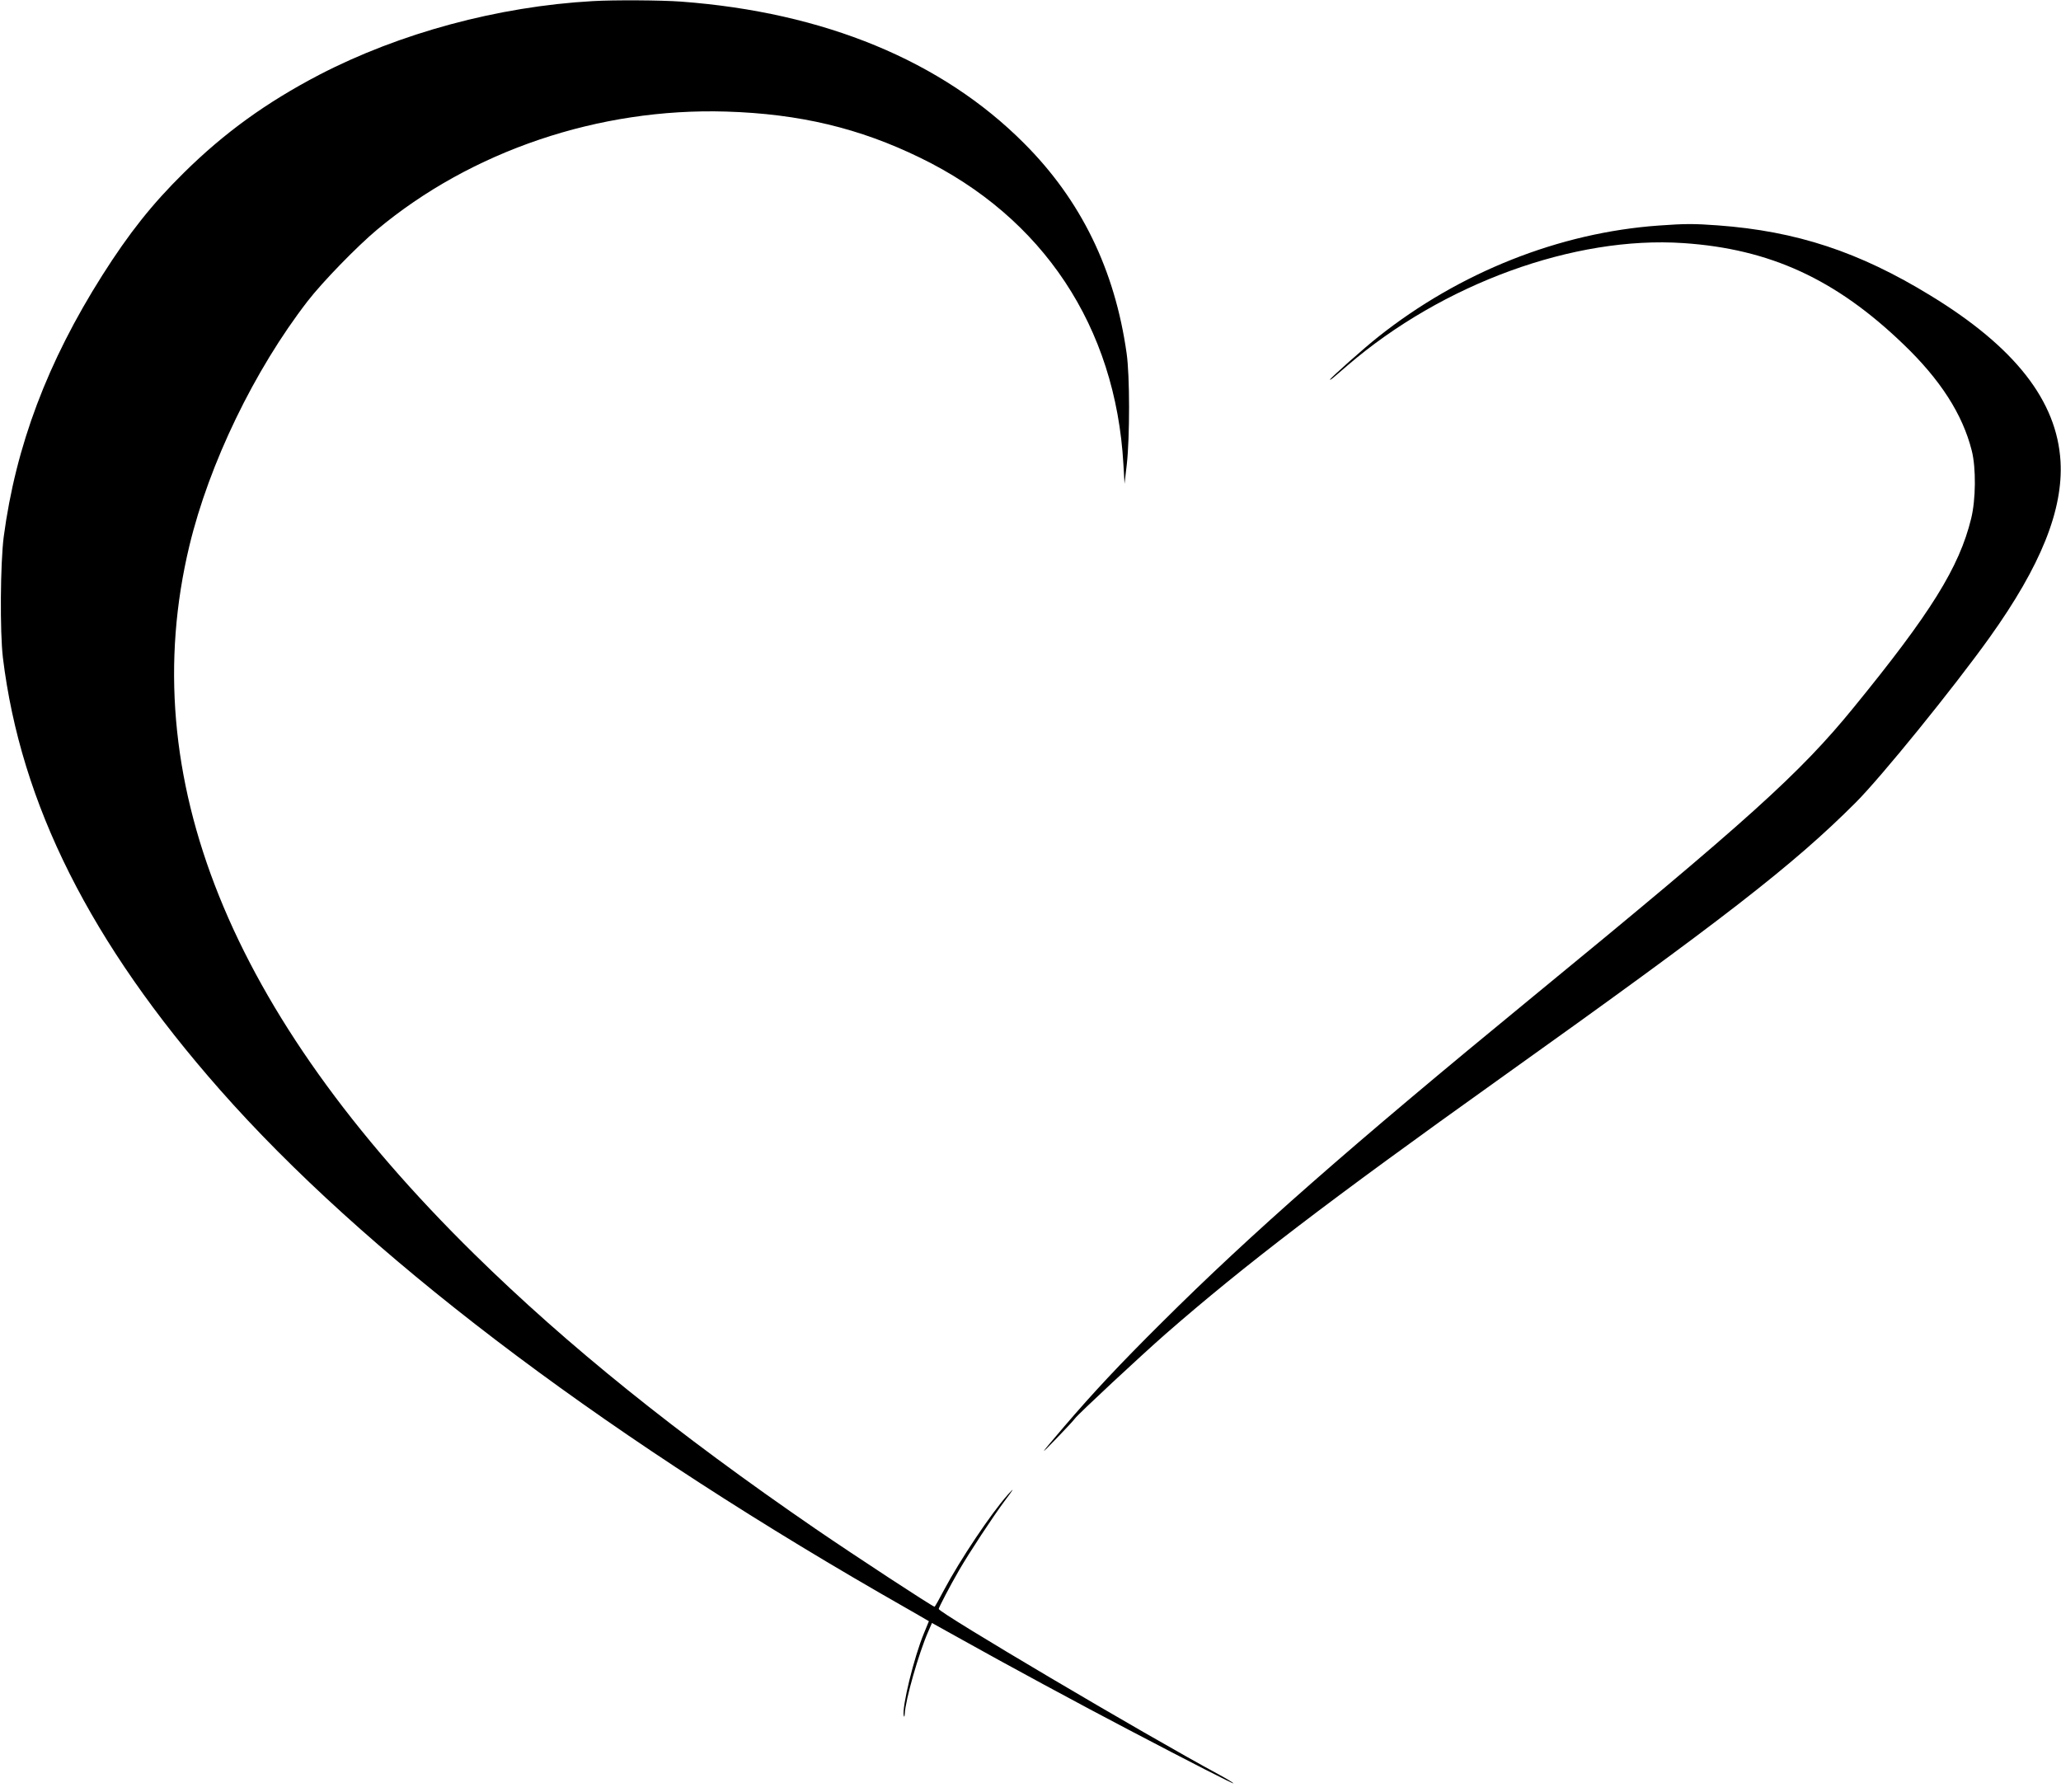
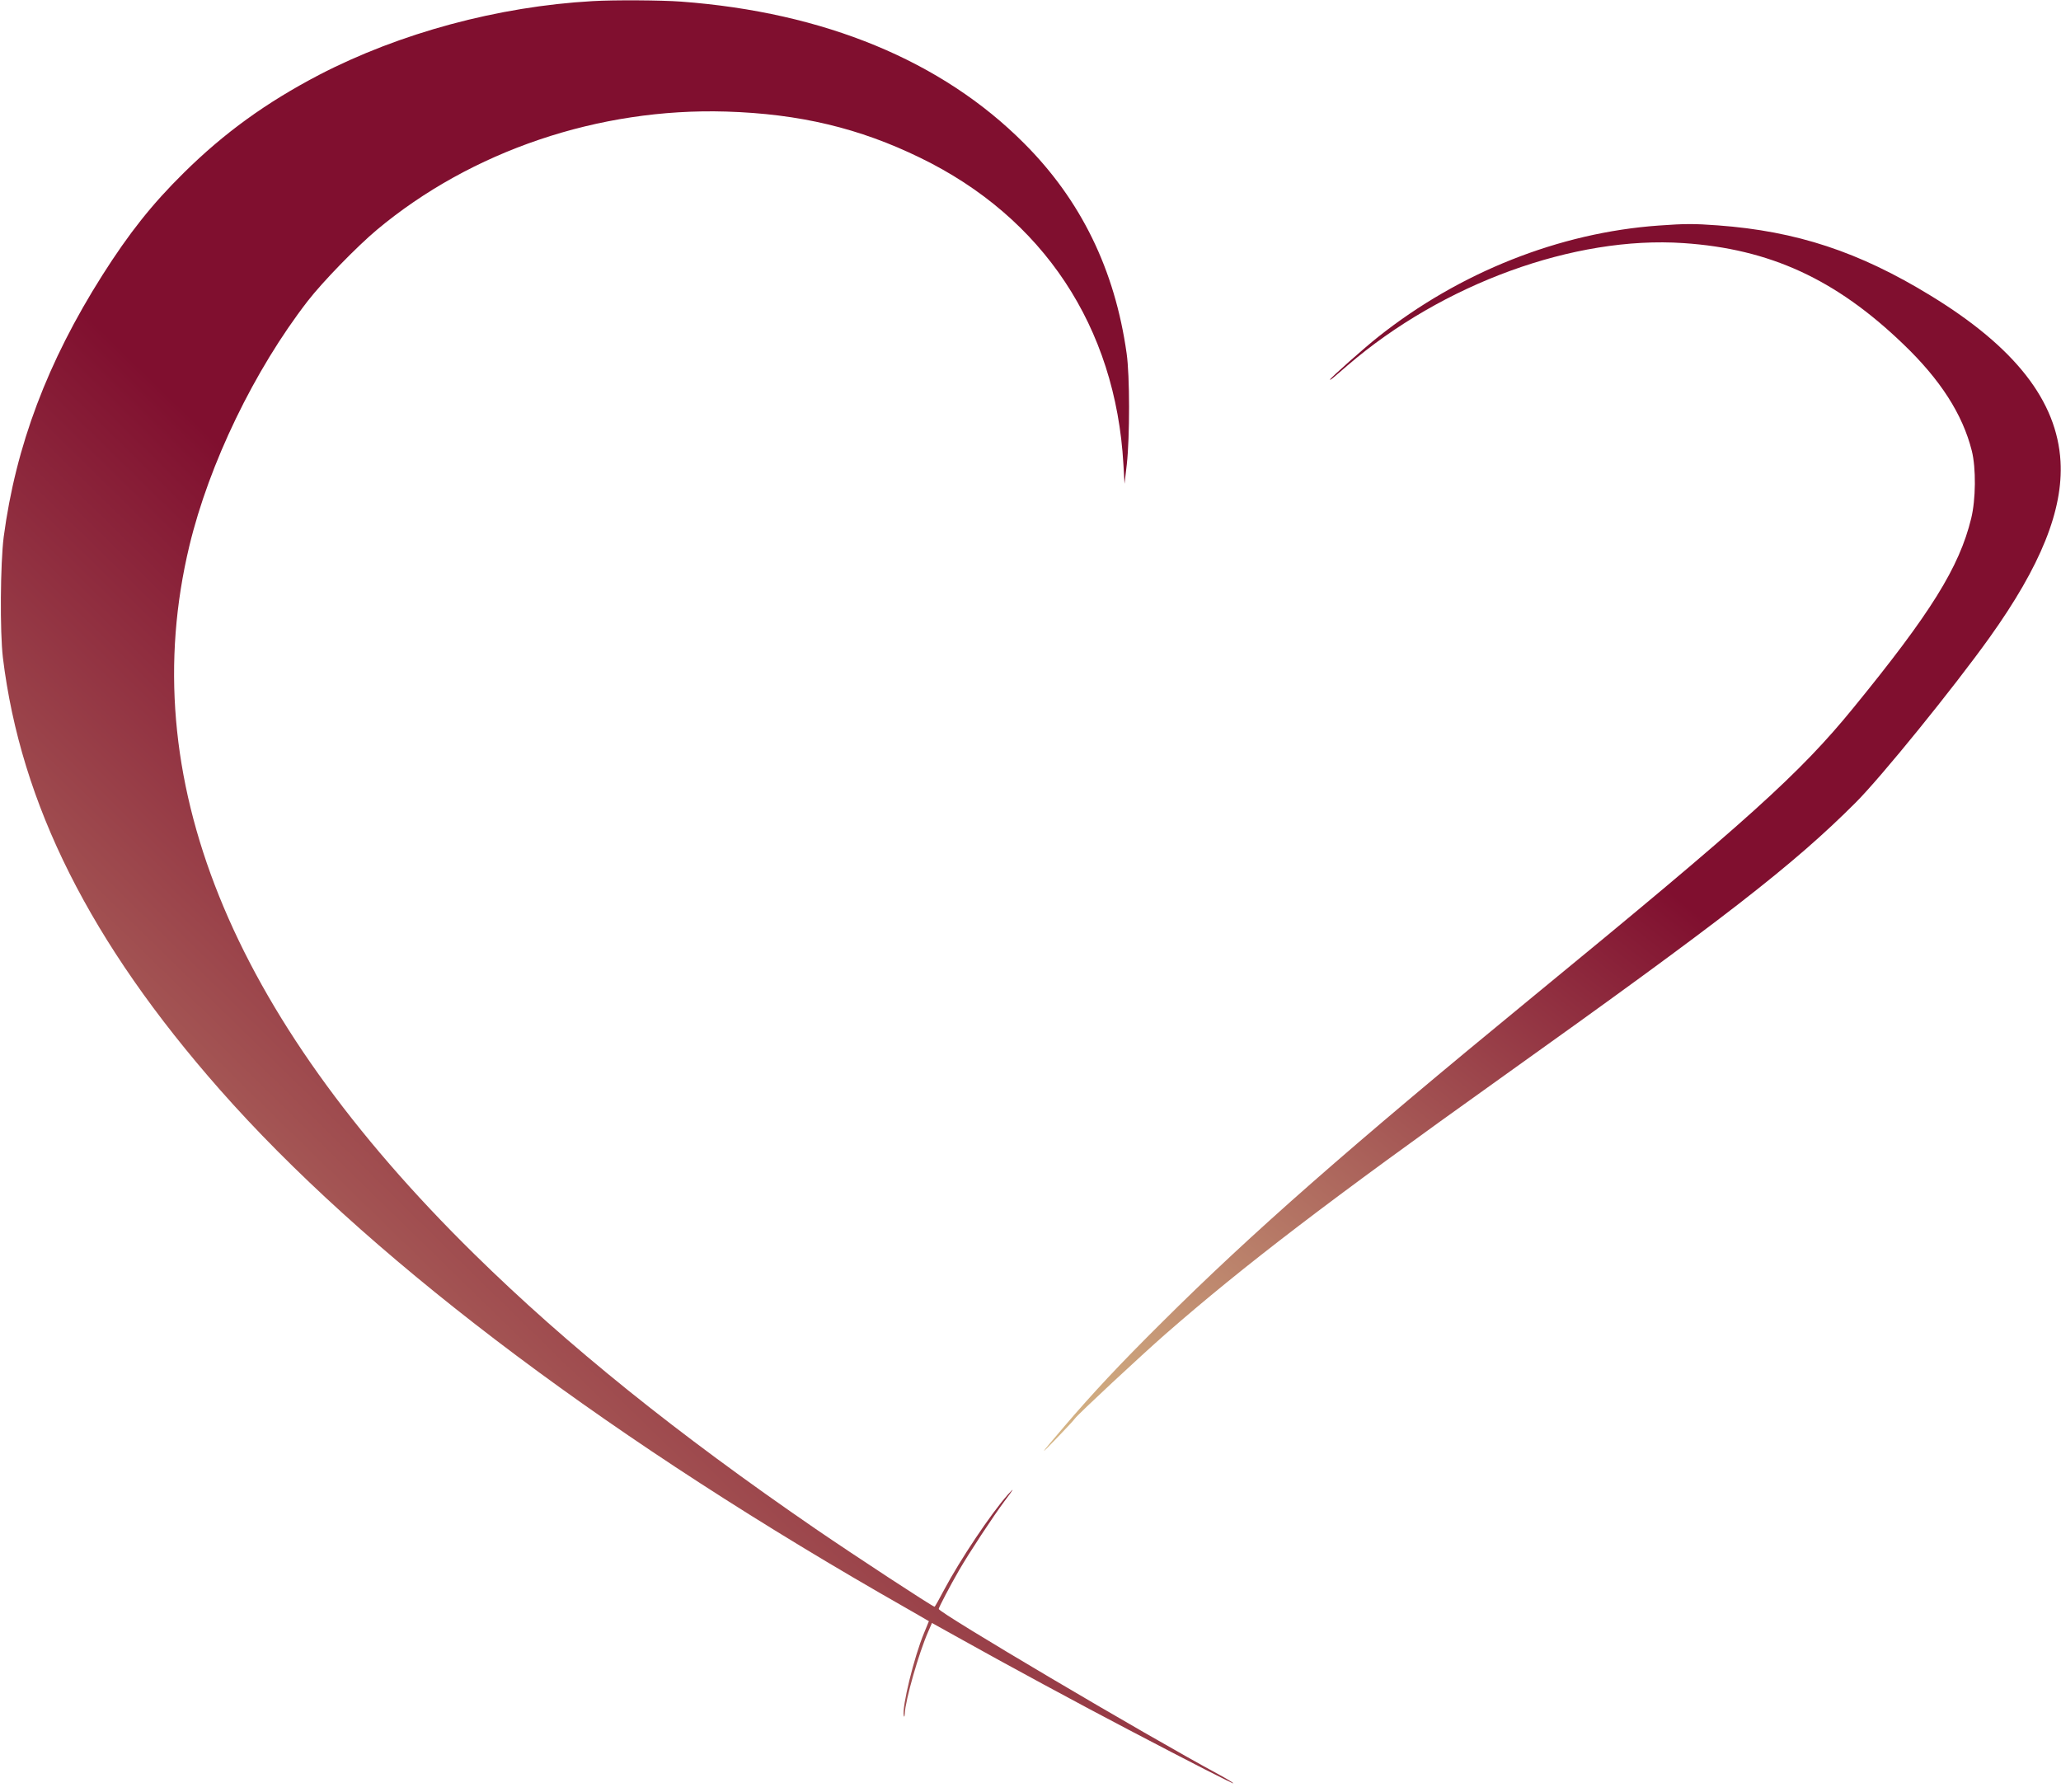
<svg xmlns="http://www.w3.org/2000/svg" version="1.0" width="1280pt" height="1113pt" viewBox="0 0 1280 1113" preserveAspectRatio="xMidYMid meet">
-   <g transform="translate(0,1113) scale(0.1,-0.1)" fill="#000000" stroke="none">
+   <defs>
+     <linearGradient id="myGradient" x1="0%" y1="0%" x2="40%" y2="60%">
+       <stop offset="0%" style="stop-color:#D7B988;stop-opacity:2" />
+       <stop offset="100%" style="stop-color:#800F2F;stop-opacity:8" />
+     </linearGradient>
+   </defs>
+   <g transform="translate(0,1113) scale(0.1,-0.1)" fill="url(#myGradient)" stroke="none">
    <path d="M3680 11123 c-586 -33 -1197 -198 -1698 -458 -329 -172 -589 -360 -840 -608 -198 -195 -341 -376 -506 -636 -342 -540 -538 -1061 -613 -1626 -21 -165 -24 -590 -5 -750 111 -910 543 -1770 1348 -2684 886 -1006 2312 -2094 4099 -3126 94 -54 200 -115 237 -136 l67 -39 -30 -73 c-62 -148 -139 -463 -126 -514 3 -11 5 -6 6 12 4 86 87 377 146 511 l23 53 189 -105 c249 -140 754 -413 1028 -556 406 -213 655 -340 655 -335 0 3 -39 27 -87 53 -470 254 -1743 1007 -1743 1030 0 9 71 145 126 240 63 109 212 335 282 429 59 78 66 91 22 42 -106 -119 -297 -405 -397 -593 -30 -57 -56 -104 -59 -104 -12 0 -497 318 -738 483 -864 593 -1542 1139 -2120 1707 -1522 1496 -2114 2965 -1770 4399 123 512 404 1093 735 1521 92 119 304 337 429 442 587 491 1380 759 2170 735 456 -14 828 -103 1205 -287 764 -371 1214 -1051 1262 -1904 l7 -121 14 120 c19 170 19 552 -1 690 -73 520 -284 952 -637 1305 -510 512 -1241 814 -2130 880 -123 9 -415 11 -550 3z" />
    <path d="M10301 9729 c-617 -44 -1236 -290 -1741 -691 -84 -66 -300 -258 -300 -266 0 -3 8 2 18 10 9 8 51 44 92 79 590 507 1408 805 2085 759 537 -36 946 -224 1365 -627 230 -220 369 -436 426 -663 27 -107 25 -304 -4 -421 -74 -303 -251 -587 -730 -1174 -334 -410 -656 -700 -1997 -1800 -1132 -929 -1747 -1469 -2300 -2020 -263 -261 -428 -438 -606 -646 -154 -180 -162 -193 -44 -70 55 57 105 111 111 120 19 27 409 390 564 526 488 426 1010 825 2075 1585 1395 995 1821 1326 2210 1715 157 157 606 710 832 1026 318 445 457 792 440 1093 -22 376 -283 710 -807 1030 -444 272 -833 400 -1320 436 -150 11 -203 11 -369 -1z" />
  </g>
</svg>
